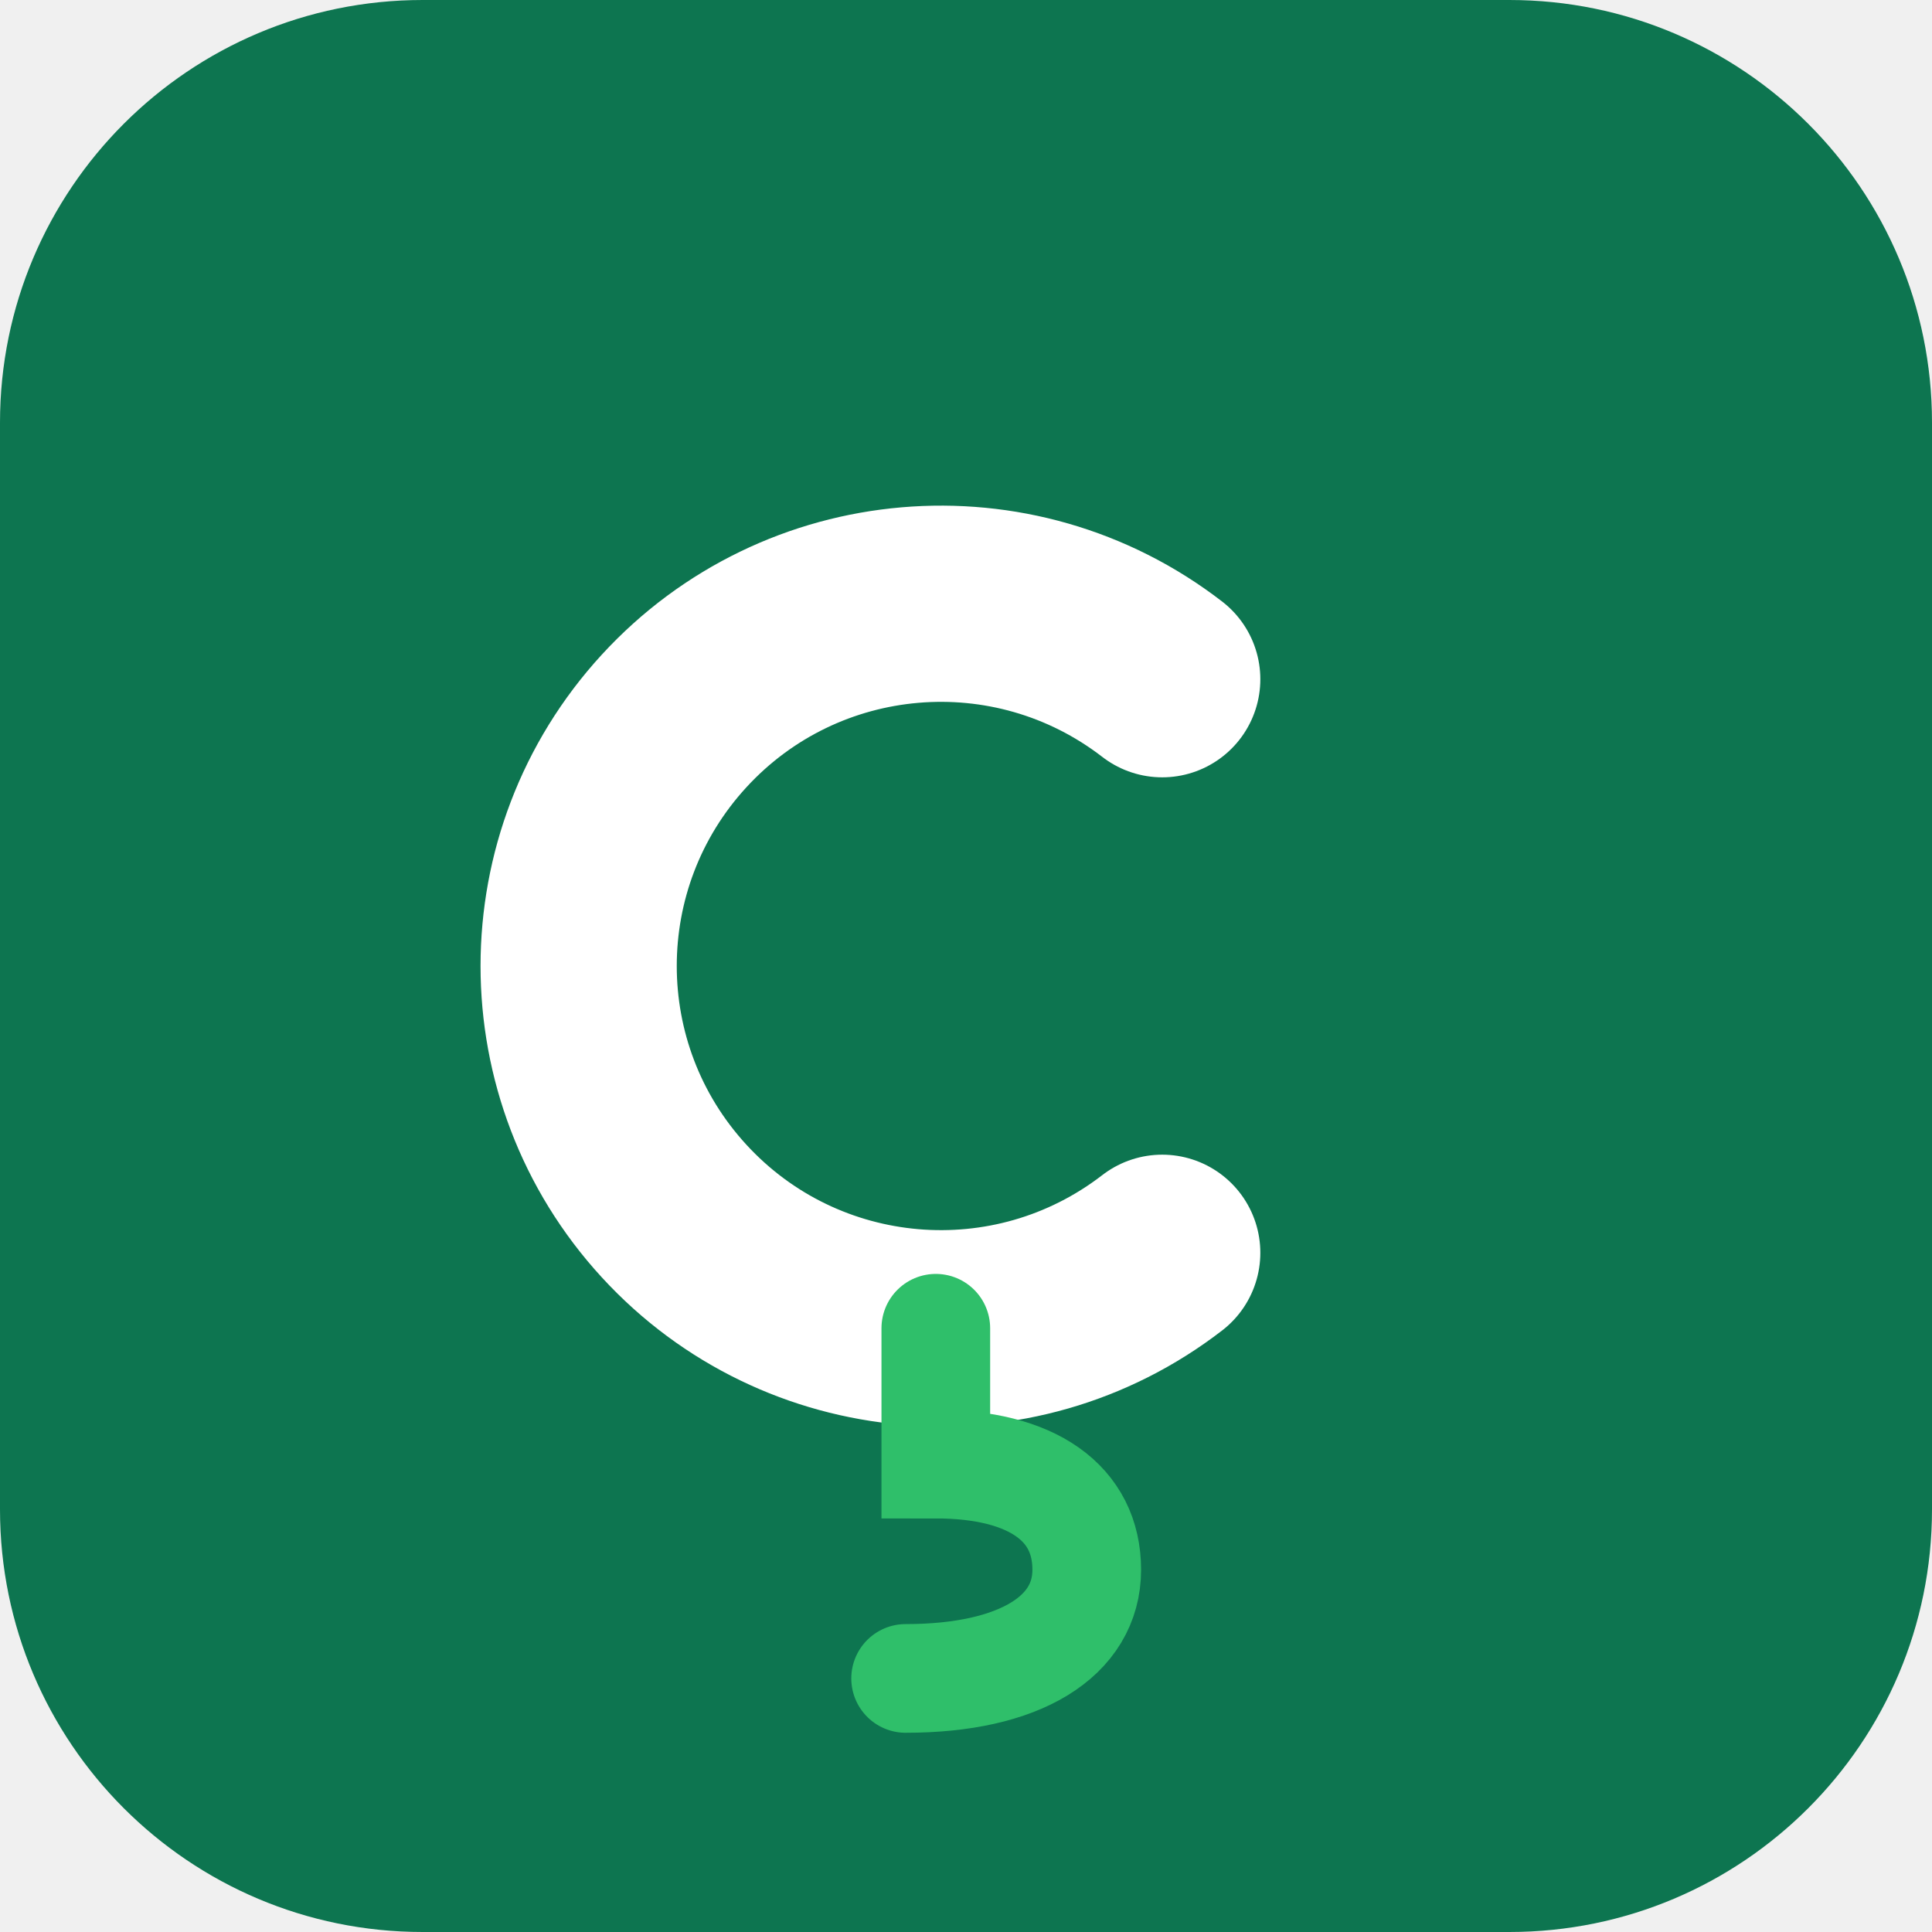
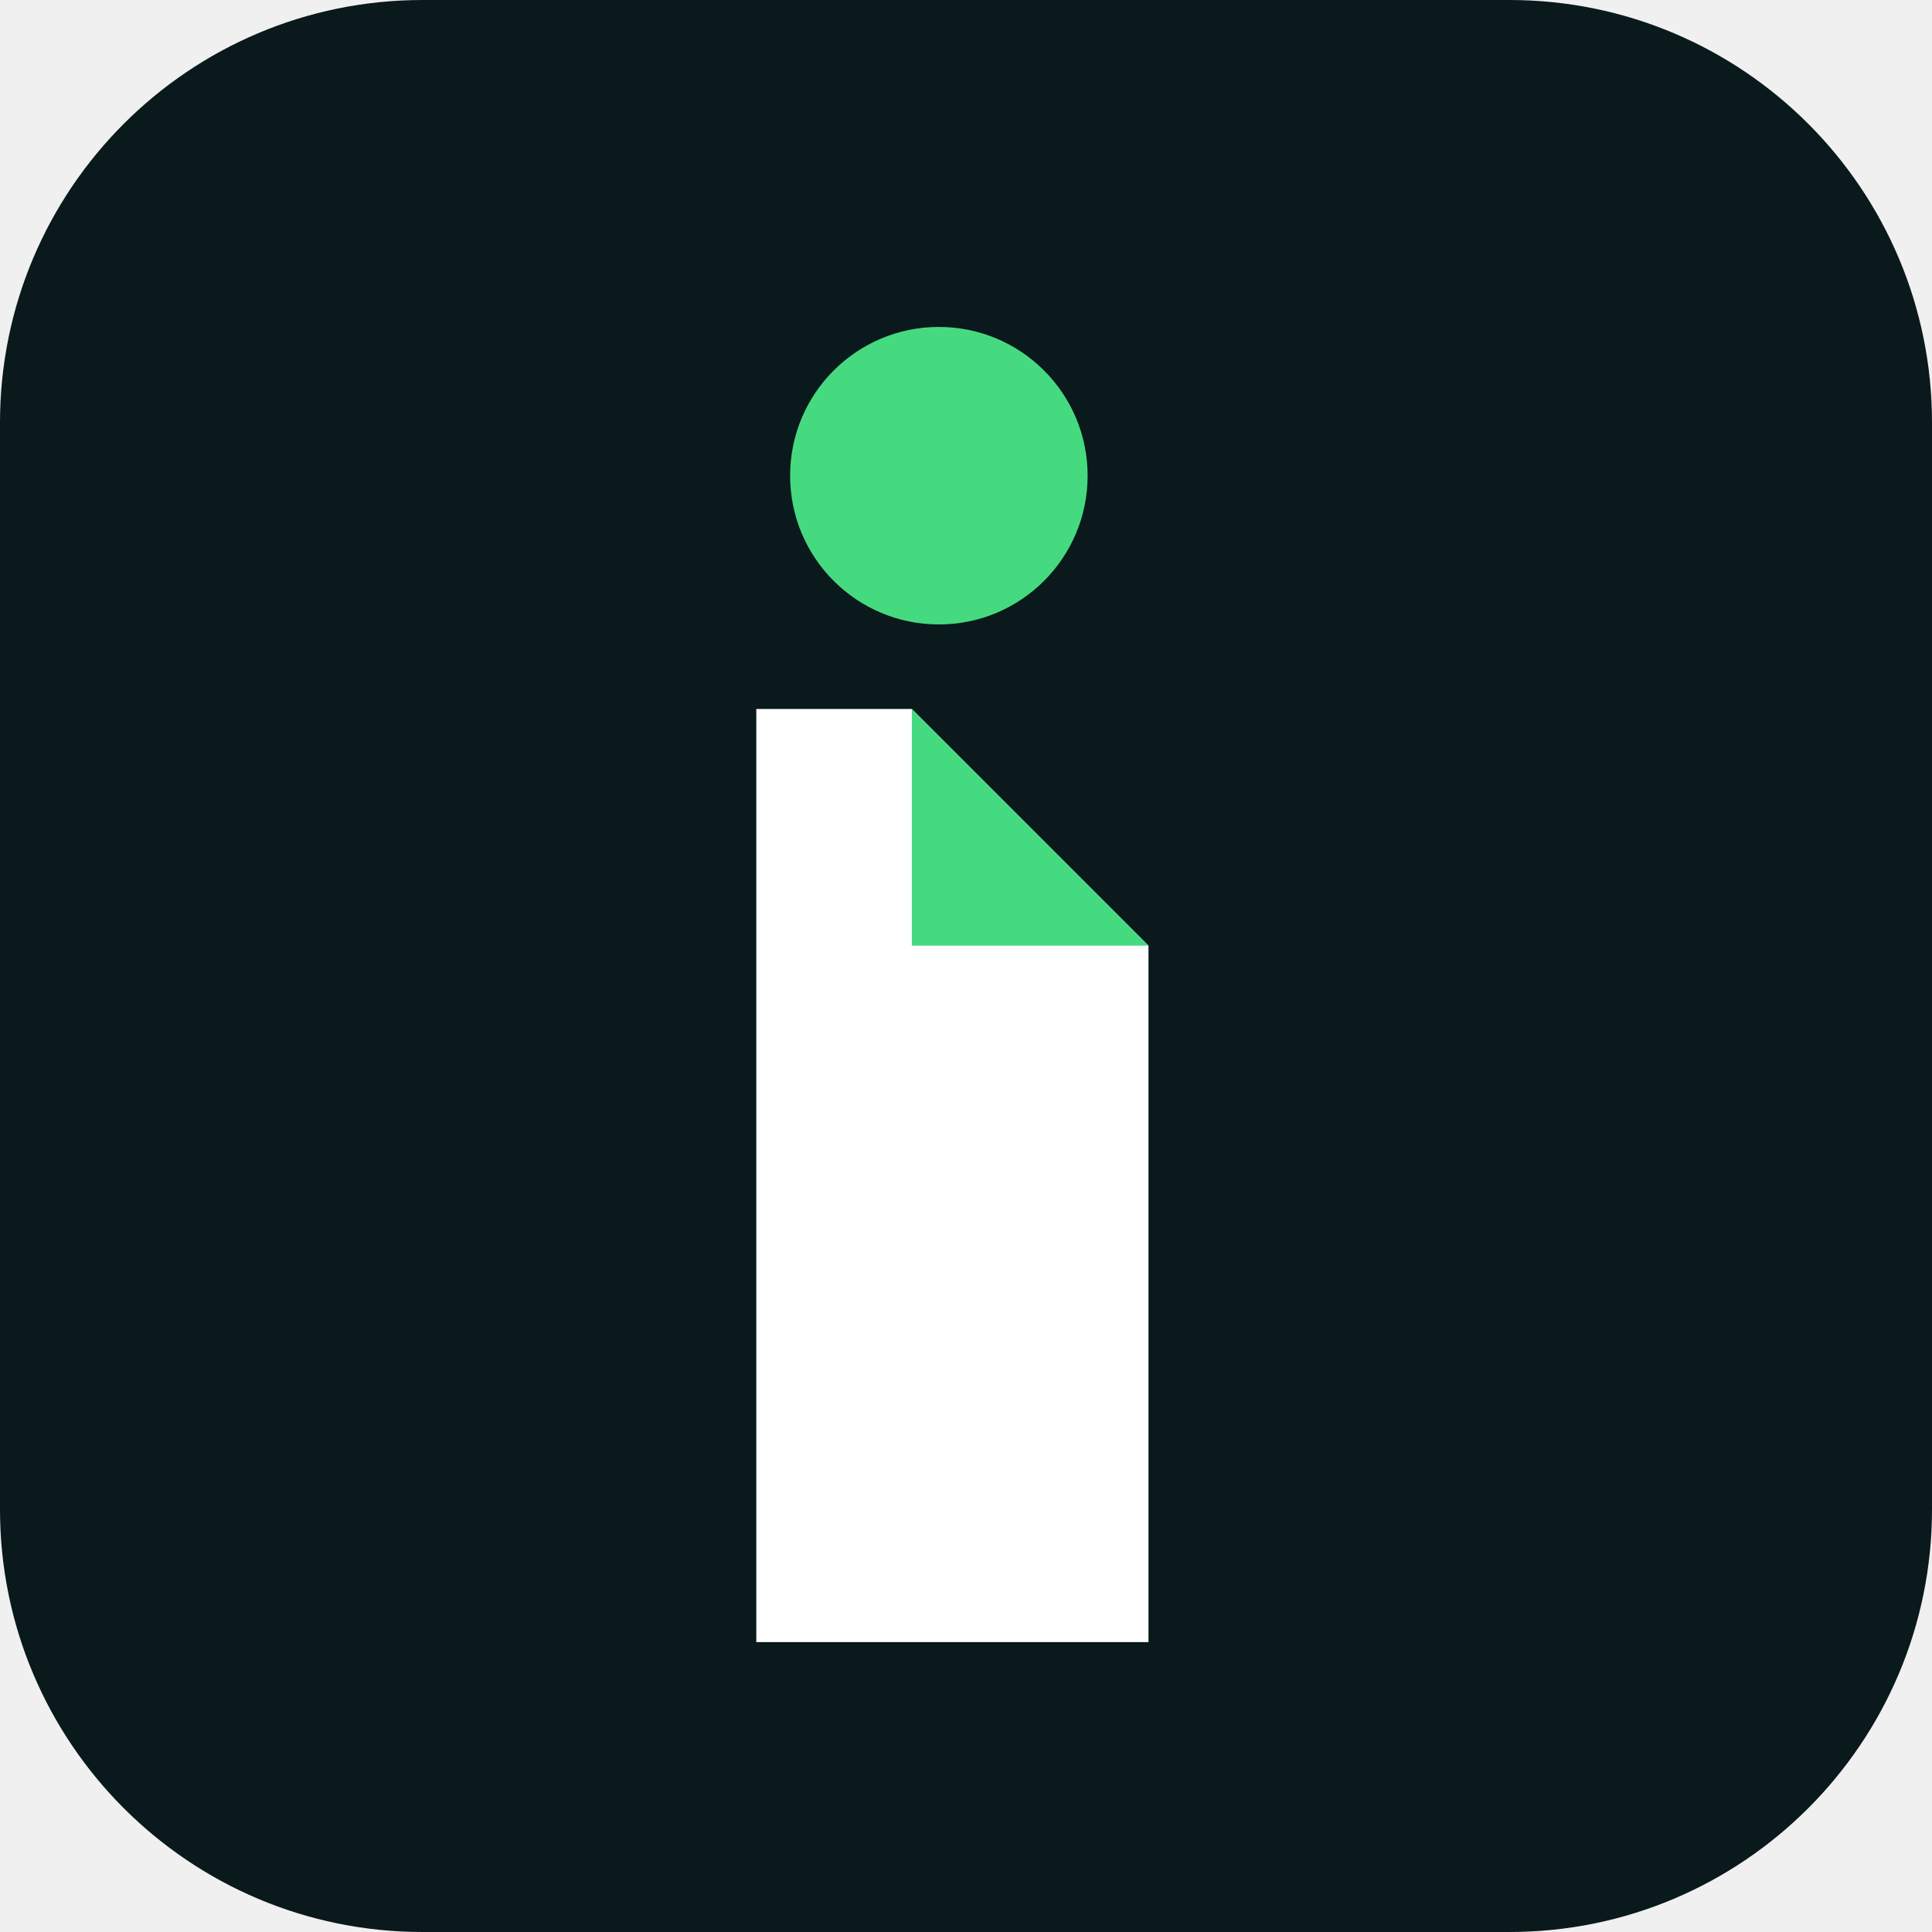
- <svg xmlns="http://www.w3.org/2000/svg" viewBox="0 0 64 64">
-   <rect width="64" height="64" rx="14" fill="#0d7550" />
-   <path d="M38.5 22.5a12 12 0 1 0 0 19" fill="none" stroke="#fff" stroke-width="6.5" stroke-linecap="round" />
-   <path d="M31 44v4.5c3.2 0 5 1.3 5 3.5s-2.2 3.6-6 3.6" fill="none" stroke="#2fbf6a" stroke-width="3.6" stroke-linecap="round" />
+ <svg xmlns="http://www.w3.org/2000/svg" viewBox="-385.4 -171.4 1142.9 1142.9" width="64" height="64">
+   <rect x="-385.4" y="-171.4" width="1142.9" height="1142.9" rx="250.0" fill="#09191C" />
+   <defs />
+   <path d="M62.0,800.0 L62.0,248.0 L154.0,248.0 L294.0,388.0 L294.0,800.0 Z" fill="#FFFFFF" />
+   <path d="M154.0,248.0 L154.0,388.0 L294.0,388.0 Z" fill="#46DA80" />
+   <circle cx="170.0" cy="110" r="88" fill="#46DA80" />
</svg>
